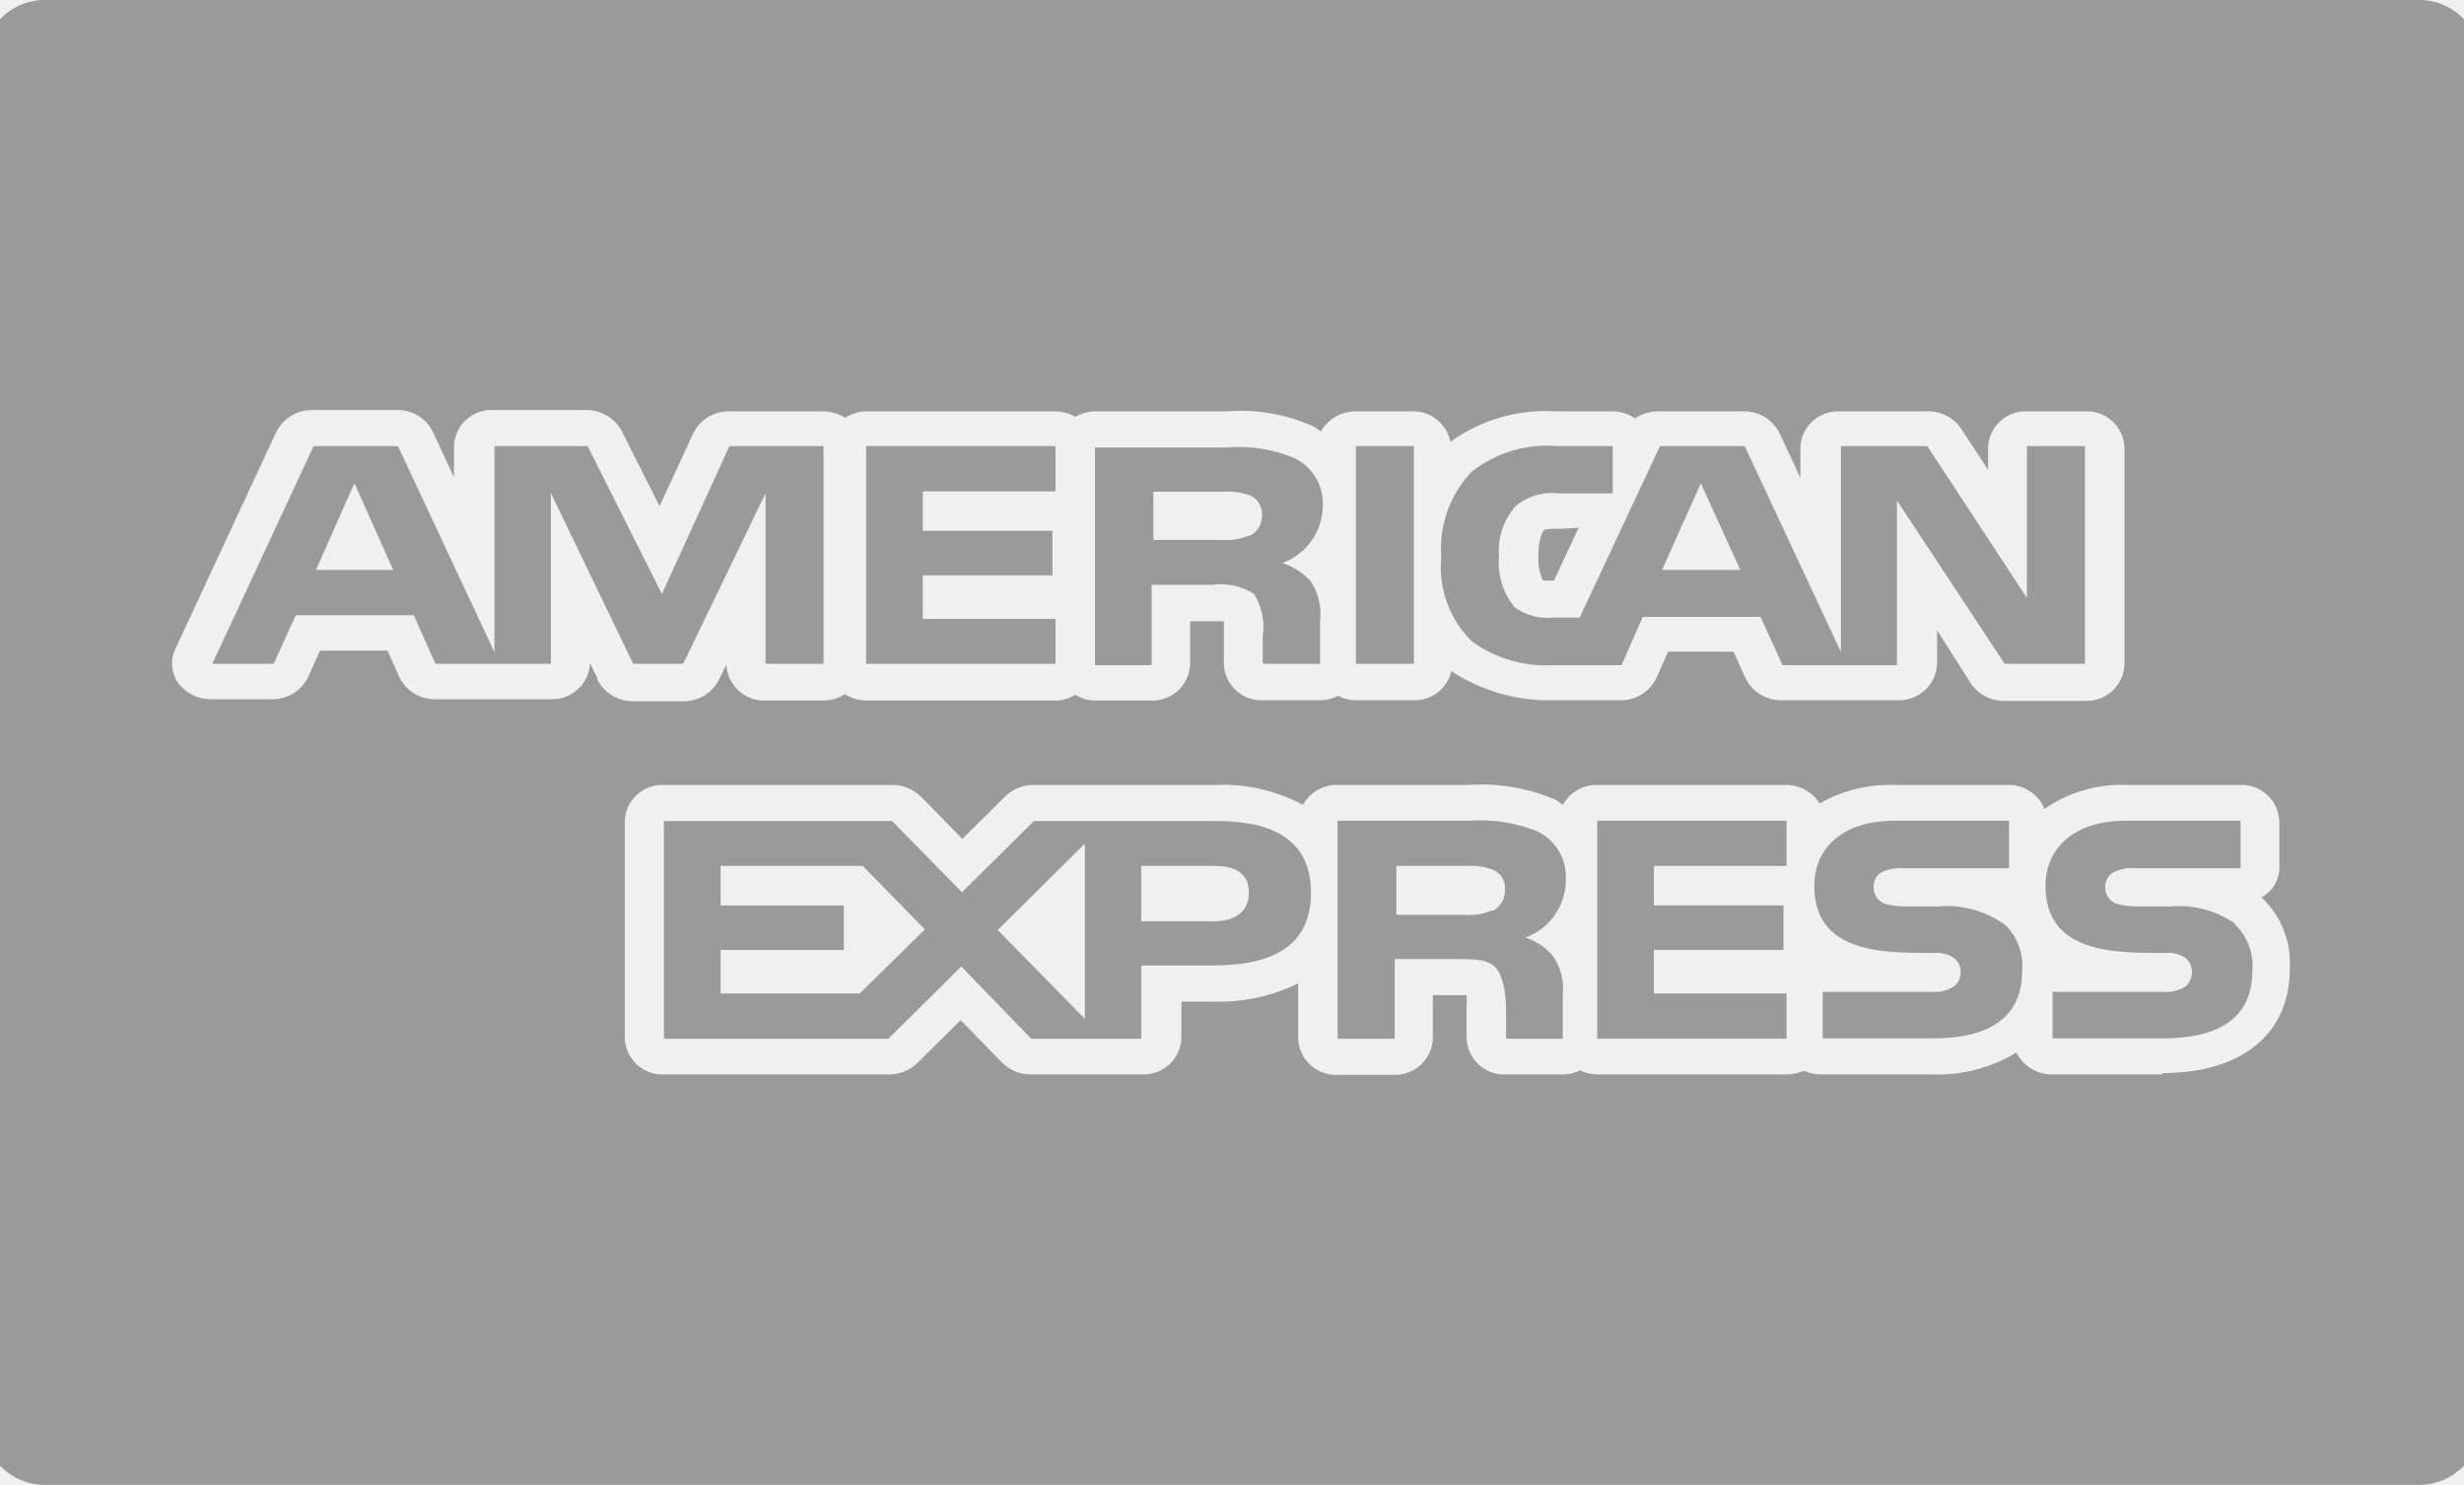
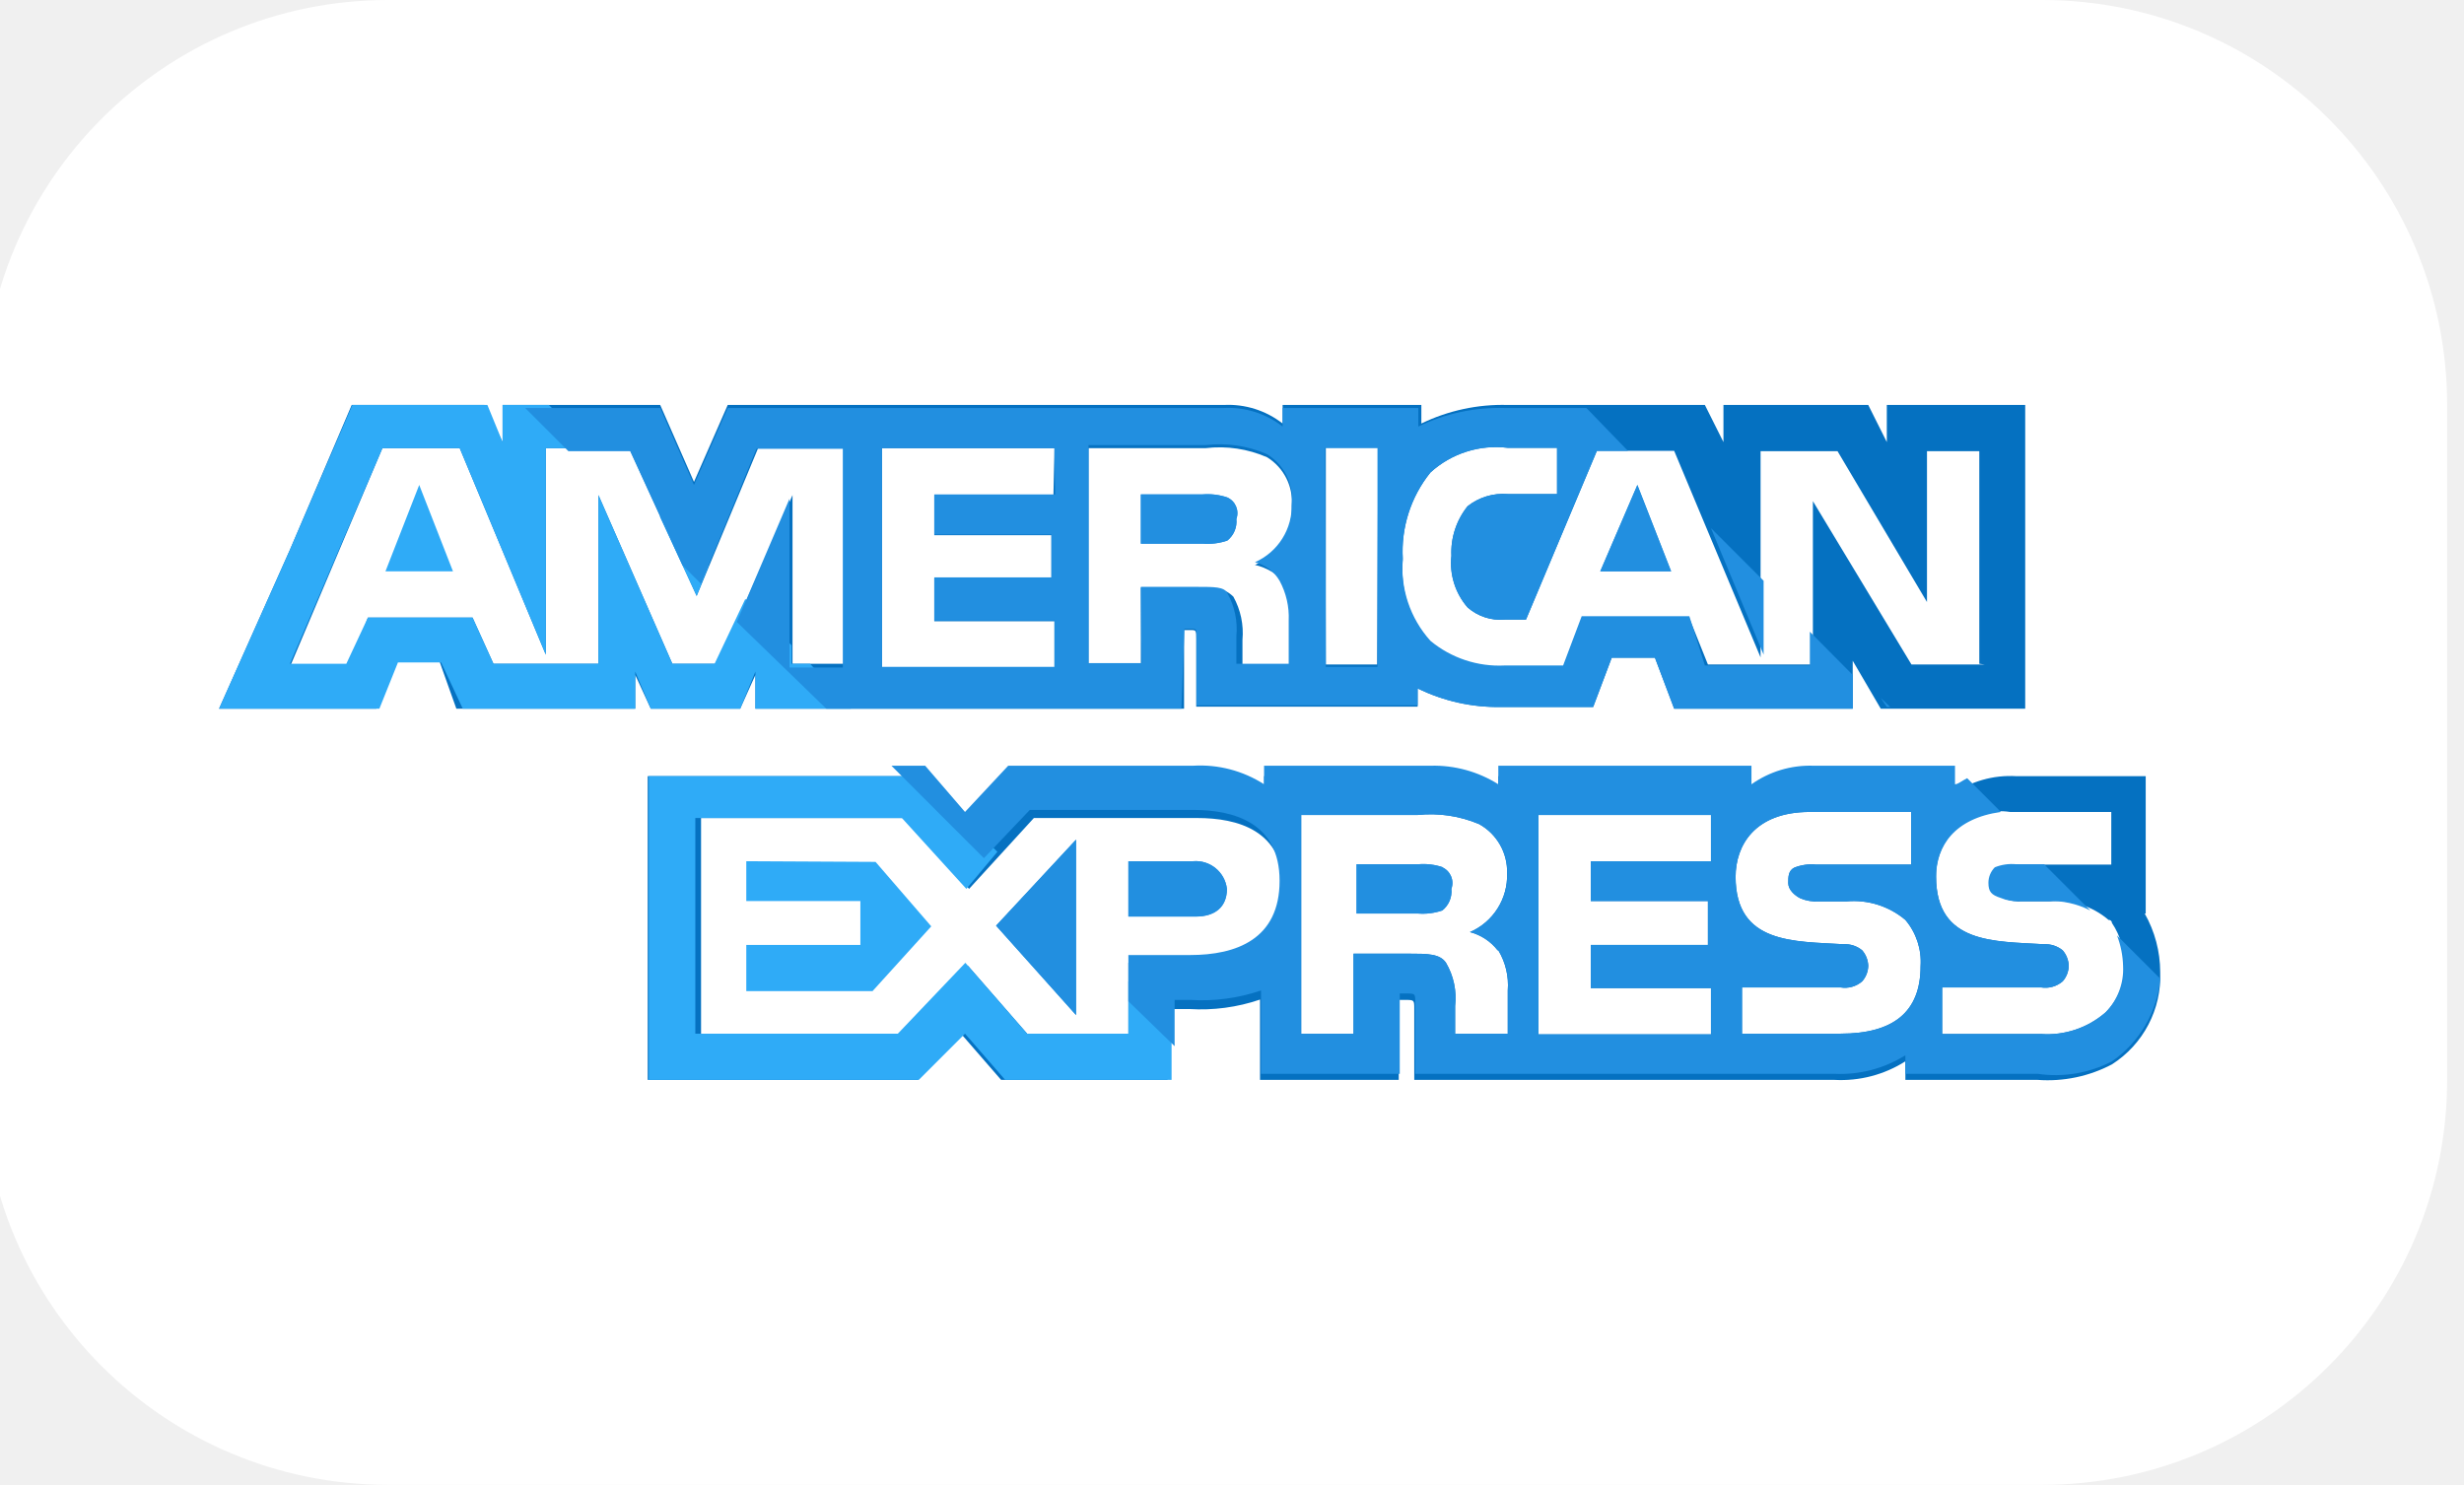
<svg xmlns="http://www.w3.org/2000/svg" id="Layer_1" data-name="Layer 1" viewBox="0 0 73 44">
  <defs>
-     <style>.cls-1{fill:#9a9a9a;}</style>
+     <style>.cls-1{fill:#fff;}.cls-2{fill:#2fabf7;}.cls-3{fill:#228fe0;}.cls-4{fill:#0571c1;}</style>
  </defs>
-   <path class="cls-1" d="M71.59,0H1.41A1.83,1.83,0,0,0-.5,1.75v40.5A1.83,1.83,0,0,0,1.41,44H71.59a1.83,1.83,0,0,0,1.91-1.75V1.75A1.83,1.83,0,0,0,71.59,0ZM17.7,20.1l-.22-.45v0a1.12,1.12,0,0,1-1.16,1.07H12.9a1.16,1.16,0,0,1-1.07-.66l-.35-.78h-2l-.35.78a1.16,1.16,0,0,1-1.07.66H6.28a1.2,1.2,0,0,1-1-.48,1,1,0,0,1-.09-1l3-6.45a1.18,1.18,0,0,1,1.07-.64h2.5a1.16,1.16,0,0,1,1.06.64l.63,1.35v-.93a1.11,1.11,0,0,1,1.17-1.06h2.74a1.19,1.19,0,0,1,1.06.62L19.54,15l1-2.16a1.16,1.16,0,0,1,1.07-.65h2.8a1.23,1.23,0,0,1,.63.19,1.19,1.19,0,0,1,.62-.19h5.62a1.26,1.26,0,0,1,.58.16,1.22,1.22,0,0,1,.58-.16h3.87a5.28,5.28,0,0,1,2.61.45,1.59,1.59,0,0,1,.21.15,1.18,1.18,0,0,1,1-.6h1.71a1.12,1.12,0,0,1,1.13.9,4.86,4.86,0,0,1,3.15-.9h1.63a1.15,1.15,0,0,1,.69.21,1.2,1.2,0,0,1,.7-.21h2.51a1.17,1.17,0,0,1,1.07.64l.62,1.33v-.91a1.11,1.11,0,0,1,1.16-1.06H57.1a1.17,1.17,0,0,1,1,.51l.8,1.22v-.67a1.11,1.11,0,0,1,1.16-1.06h1.72a1.11,1.11,0,0,1,1.16,1.06v6.45a1.12,1.12,0,0,1-1.16,1.07H59.39a1.18,1.18,0,0,1-1-.52l-1-1.57v1a1.13,1.13,0,0,1-1.17,1.07H52.78a1.17,1.17,0,0,1-1.07-.66l-.35-.78H49.42l-.34.77a1.17,1.17,0,0,1-1.08.67H46a5.26,5.26,0,0,1-3-.86,1.11,1.11,0,0,1-1.11.86H40.16a1.14,1.14,0,0,1-.52-.13,1.14,1.14,0,0,1-.52.13h-1.7a1.11,1.11,0,0,1-1.16-1.06v-.95c0-.09,0-.22,0-.33h-1v1.28a1.12,1.12,0,0,1-1.16,1.07H32.44a1.13,1.13,0,0,1-.58-.17,1.19,1.19,0,0,1-.59.17H25.66a1.23,1.23,0,0,1-.63-.19,1.19,1.19,0,0,1-.62.19H22.69a1.12,1.12,0,0,1-1.17-1.07v0l-.22.45a1.16,1.16,0,0,1-1.06.64H18.76a1.18,1.18,0,0,1-1.06-.64ZM64.08,31.84H60.81a1.18,1.18,0,0,1-1.07-.65,4.54,4.54,0,0,1-2.53.65H53.94a1.35,1.35,0,0,1-.5-.11,1.41,1.41,0,0,1-.51.11h-5.6a1.28,1.28,0,0,1-.52-.12,1.2,1.2,0,0,1-.51.12H44.62a1.12,1.12,0,0,1-1.17-1.06v-.94a2,2,0,0,0,0-.35h-1v1.3a1.12,1.12,0,0,1-1.16,1.06H39.62a1.12,1.12,0,0,1-1.16-1.06V29.14a5.32,5.32,0,0,1-2.55.54H35v1.1a1.12,1.12,0,0,1-1.16,1.06H30.54a1.19,1.19,0,0,1-.86-.36l-1.22-1.25L27.18,31.5a1.21,1.21,0,0,1-.86.34H19.67a1.12,1.12,0,0,1-1.16-1.06V24.33a1.11,1.11,0,0,1,1.16-1.07h6.76a1.22,1.22,0,0,1,.86.35l1.22,1.25,1.27-1.26a1.2,1.2,0,0,1,.85-.34H36a5,5,0,0,1,2.6.59,1.15,1.15,0,0,1,1-.59H43.5a5.61,5.61,0,0,1,2.57.43,1.88,1.88,0,0,1,.23.16,1.15,1.15,0,0,1,1-.59h5.61a1.17,1.17,0,0,1,1,.55,4.17,4.17,0,0,1,2.21-.55h3.37a1.14,1.14,0,0,1,1.08.71A4,4,0,0,1,63,23.26h3.37a1.12,1.12,0,0,1,1.16,1.07V25.7a1,1,0,0,1-.53.89l0,0a2.68,2.68,0,0,1,.84,2.11c0,1.94-1.42,3.1-3.8,3.1Zm0,0" />
-   <path class="cls-1" d="M38,16.68A1.82,1.82,0,0,0,39.19,15a1.49,1.49,0,0,0-.85-1.43,4.28,4.28,0,0,0-2-.31H32.44v6.45h1.68V17.33h1.8a1.81,1.81,0,0,1,1.23.27,1.84,1.84,0,0,1,.26,1.26v.81h1.7V18.41a1.79,1.79,0,0,0-.28-1.19,2,2,0,0,0-.84-.54Zm-1-.81a1.77,1.77,0,0,1-.83.13h-2V14.57h2.07a2,2,0,0,1,.8.11.61.61,0,0,1,.35.57.66.66,0,0,1-.35.62Zm0,0" />
-   <rect class="cls-1" x="40.17" y="13.22" width="1.72" height="6.45" />
-   <path class="cls-1" d="M60.05,13.22v4.5l-2.95-4.5H54.54v6.1l-2.85-6.1H49.18L46.8,18.3h-.75A1.7,1.7,0,0,1,44.88,18a2.06,2.06,0,0,1-.47-1.51A2,2,0,0,1,44.9,15a1.68,1.68,0,0,1,1.29-.38h1.59V13.22H46.16a3.62,3.62,0,0,0-2.55.75,3.29,3.29,0,0,0-.91,2.53A3.09,3.09,0,0,0,43.6,19a3.74,3.74,0,0,0,2.44.71h2l.63-1.43h3.49l.65,1.43H56.2V14.83l3.19,4.84h2.38V13.22ZM49.24,16.89l1.15-2.57,1.17,2.57Zm0,0" />
-   <path class="cls-1" d="M46.2,15.67c-.4,0-.44,0-.49.08a1.56,1.56,0,0,0-.13.7,1.51,1.51,0,0,0,.13.75,1.83,1.83,0,0,0,.33,0l.73-1.56Zm0,0" />
-   <path class="cls-1" d="M52.93,25.66V24.32H47.32v6.46h5.61V29.44H49V28.15h3.84V26.83H49V25.66Zm0,0" />
-   <path class="cls-1" d="M36,24.33H30.63L28.5,26.44l-2.07-2.11H19.67v6.45h6.65l2.16-2.14,2.07,2.14h3.26V28.61h2.1c1.47,0,2.93-.37,2.93-2.16s-1.5-2.13-2.84-2.12ZM25.47,29.44H21.35V28.15H25V26.83H21.35V25.66h4.21l1.84,1.88Zm6.67.75-2.58-2.63L32.14,25ZM36,27.3H33.81V25.66H36c.61,0,1,.23,1,.79s-.4.85-1.05.85Zm0,0" />
-   <path class="cls-1" d="M45.2,27.78a1.82,1.82,0,0,0,1.19-1.72,1.48,1.48,0,0,0-.86-1.43,4.48,4.48,0,0,0-2-.31H39.63v6.46h1.69V28.42h1.79c.61,0,1,0,1.23.29s.28.87.28,1.26v.81H46.3V29.5A1.72,1.72,0,0,0,46,28.32a1.75,1.75,0,0,0-.82-.54Zm-1-.8a1.79,1.79,0,0,1-.83.13h-2V25.66h2.07a1.85,1.85,0,0,1,.81.12.6.6,0,0,1,.34.58.7.7,0,0,1-.34.62Zm0,0" />
-   <path class="cls-1" d="M59.35,27.37a2.91,2.91,0,0,0-1.92-.51l-.9,0a2.37,2.37,0,0,1-.66-.07.5.5,0,0,1-.36-.48.48.48,0,0,1,.25-.47,1.29,1.29,0,0,1,.67-.11h3.09V24.32H56.15c-1.77,0-2.4,1-2.4,1.92,0,2,2,2,3.53,2a.93.93,0,0,1,.6.14.53.53,0,0,1,.21.43.55.55,0,0,1-.2.42,1.07,1.07,0,0,1-.69.16H54v1.38h3.27c1.69,0,2.64-.64,2.64-2a1.7,1.7,0,0,0-.51-1.37Zm0,0" />
-   <path class="cls-1" d="M21.61,13.22l-2,4.38-2.2-4.38H14.65v6.11l-2.86-6.11H9.29l-3,6.45H8.11l.65-1.44h3.5l.64,1.44h3.42V14.61l2.44,5.06h1.48l2.44-5.05v5.05h1.72V13.22ZM9.36,16.89l1.14-2.57,1.15,2.57Zm0,0" />
-   <path class="cls-1" d="M31.27,14.56V13.22H25.66v6.45h5.61V18.34H27.34V17.05h3.84V15.73H27.34V14.56Zm0,0" />
-   <path class="cls-1" d="M66.22,27.37a2.91,2.91,0,0,0-1.92-.51l-.91,0a2.34,2.34,0,0,1-.65-.07.5.5,0,0,1-.37-.48.49.49,0,0,1,.26-.47,1.25,1.25,0,0,1,.67-.11h3.08V24.32H63c-1.76,0-2.4,1-2.4,1.92,0,2,2,2,3.54,2a.93.93,0,0,1,.6.14.52.52,0,0,1,.2.43.57.57,0,0,1-.19.42,1.07,1.07,0,0,1-.69.16H60.81v1.38h3.28c1.69,0,2.64-.64,2.64-2a1.7,1.7,0,0,0-.51-1.37Zm0,0" />
+   <rect class="cls-1" x="-0.5" width="73" height="44" rx="12" />
+   <path class="cls-2" d="M11.42,16.93h2l-1-2.56Zm0,0" />
+   <path class="cls-3" d="M36.36,14.74a1.83,1.83,0,0,0-.73-.09H33.8v1.46h1.83a1.83,1.83,0,0,0,.73-.09.72.72,0,0,0,.27-.64.51.51,0,0,0-.27-.64Zm0,0" />
+   <path class="cls-4" d="M55.9,12v1.1L55.35,12H51.06v1.1L50.51,12H44.67a5.5,5.5,0,0,0-2.56.55V12H38v.55A2.61,2.61,0,0,0,36.26,12H21.56l-1,2.28-1-2.28H14.89v1.1L14.35,12H10.42L8.59,16.29,6.49,21h4.66l.55-1.46H13L13.52,21h5.3V20L19.28,21h2.65L22.38,20V21h12.7V18.67h.18c.18,0,.18,0,.18.27v2H42V20.4a5.39,5.39,0,0,0,2.46.55h2.74l.55-1.46h1.28L49.6,21h5.29V19.58L55.72,21H60V12ZM25,19.67H23.48v-5l-2.19,5H19.92l-2.19-5v5H14.62L14,18.3h-3.1l-.55,1.46H8.59l2.74-6.48h2.29l2.55,6.12V13.28h2.47l2,4.38,1.82-4.38H25Zm6.21-5H27.68v1.19h3.47v1.27H27.68v1.28h3.56v1.37H26.13V13.28h5.11Zm6.85,2.65a2.29,2.29,0,0,1,.27,1.18v1.28H36.81v-.82a2.22,2.22,0,0,0-.27-1.28c-.28-.27-.55-.27-1.1-.27H33.8v2.37H32.25V13.28h3.47a3.51,3.51,0,0,1,1.82.27A1.55,1.55,0,0,1,38.27,15a1.82,1.82,0,0,1-1.09,1.74,1.69,1.69,0,0,1,.91.55Zm2.74,2.37H39.28V13.19h1.55Zm18,0H56.63l-2.92-4.84v4.84H50.6l-.55-1.37H46.86l-.55,1.46H44.58a3.19,3.19,0,0,1-2.2-.73,3.24,3.24,0,0,1-.82-2.46A3.73,3.73,0,0,1,42.38,14a2.88,2.88,0,0,1,2.29-.73h1.46v1.37H44.67a1.7,1.7,0,0,0-1.19.36A2.19,2.19,0,0,0,43,16.47,2,2,0,0,0,43.48,18a1.47,1.47,0,0,0,1.1.36h.63l2.1-5H49.6l2.56,6.12V13.37h2.28l2.65,4.47V13.37h1.55v6.3Zm0,0" />
+   <path class="cls-3" d="M47.41,16.93h2.1l-1-2.56Zm0,0" />
+   <path class="cls-3" d="M31.88,30.08v-5.2l-2.37,2.55Zm0,0" />
+   <path class="cls-2" d="M22.11,25.52V26.7h3.38V28H22.11v1.37h3.74l1.74-1.92-1.65-1.91Zm0,0" />
+   <path class="cls-3" d="M35.35,25.52H33.43v1.64h2c.55,0,.92-.27.92-.82a.93.93,0,0,0-1-.82Zm0,0" />
+   <path class="cls-4" d="M63.57,27.07V23H59.74a3,3,0,0,0-1.92.55V23h-4.2a2.89,2.89,0,0,0-1.83.55V23h-7.4v.55a3.51,3.51,0,0,0-2-.55H37.45v.55a3.43,3.43,0,0,0-2.1-.55H29.87l-1.28,1.37L27.41,23H19.19v9h8l1.28-1.37,1.19,1.37h4.93v-2.1h.64a5.44,5.44,0,0,0,2.1-.28V32h4.11V29.63h.18c.28,0,.28,0,.28.27V32H54.35a3.56,3.56,0,0,0,2.1-.55V32h3.92a4.08,4.08,0,0,0,2.2-.46A3.1,3.1,0,0,0,64,28.8a3.53,3.53,0,0,0-.46-1.73ZM35.26,28.53H33.43v2.19H30.51l-1.83-2.1-1.91,2.1h-6V24.24h6.12l1.82,2.1,1.92-2.1h4.84c1.19,0,2.56.36,2.56,2.1s-1.37,2.19-2.74,2.19Zm9.13-.37a2,2,0,0,1,.28,1.19v1.28H43.11v-.82a2.06,2.06,0,0,0-.27-1.28c-.18-.27-.55-.27-1.1-.27H40.1v2.37H38.55V24.15H42a3.69,3.69,0,0,1,1.82.27,1.61,1.61,0,0,1,.83,1.46,1.83,1.83,0,0,1-1.1,1.74,1.53,1.53,0,0,1,.82.54Zm6.3-2.64H47.13V26.7H50.6V28H47.13v1.28h3.56v1.37H45.58V24.15h5.11Zm3.84,5.11H51.61V29.26h2.92a.78.78,0,0,0,.64-.18.72.72,0,0,0,.18-.46.74.74,0,0,0-.18-.46.79.79,0,0,0-.55-.18c-1.46-.09-3.2,0-3.2-2,0-.91.55-1.92,2.2-1.92h3v1.56H53.8a1.38,1.38,0,0,0-.64.09c-.18.09-.18.27-.18.46s.18.36.36.45a1.2,1.2,0,0,0,.55.09h.82a2.37,2.37,0,0,1,1.74.55,1.92,1.92,0,0,1,.45,1.37c0,1.37-.82,2-2.37,2ZM62.38,30a2.62,2.62,0,0,1-1.91.64H57.54V29.26h2.93a.79.79,0,0,0,.64-.18.72.72,0,0,0,.18-.46.74.74,0,0,0-.18-.46.81.81,0,0,0-.55-.18c-1.46-.09-3.2,0-3.2-2a1.9,1.9,0,0,1,2.19-1.92h3v1.56H59.83a1.36,1.36,0,0,0-.64.09c-.19.09-.19.27-.19.46s.1.36.37.45a1.18,1.18,0,0,0,.55.09h.82a2.33,2.33,0,0,1,1.73.55.09.09,0,0,1,.1.09,2.13,2.13,0,0,1,.36,1.28A1.83,1.83,0,0,1,62.38,30Zm0,0" />
+   <path class="cls-3" d="M42.75,25.7a1.8,1.8,0,0,0-.73-.09H40.19v1.46H42a1.8,1.8,0,0,0,.73-.09.72.72,0,0,0,.27-.64.51.51,0,0,0-.27-.64Zm0,0" />
+   <path class="cls-3" d="M36.36,14.74a1.83,1.83,0,0,0-.73-.09H33.8v1.46h1.83a1.83,1.83,0,0,0,.73-.09.72.72,0,0,0,.27-.64.51.51,0,0,0-.27-.64Zm0,0" />
+   <path class="cls-3" d="M47.41,16.93h2.1l-1-2.56Zm0,0" />
+   <path class="cls-3" d="M31.88,30.08v-5.2l-2.37,2.55Zm0,0" />
+   <path class="cls-3" d="M35.35,25.52H33.43v1.64h2c.55,0,.92-.27.92-.82a.93.93,0,0,0-1-.82Zm0,0" />
+   <path class="cls-3" d="M42.75,25.7a1.8,1.8,0,0,0-.73-.09H40.19v1.46H42a1.8,1.8,0,0,0,.73-.09.72.72,0,0,0,.27-.64.51.51,0,0,0-.27-.64Zm0,0" />
+   <path class="cls-2" d="M34.71,30.45l-1.28-1.37v1.55h-3l-1.83-2.1-2,2.1h-6V24.24h6.12l1.91,2.1.92-1.1L27.22,23h-8v9h8l1.37-1.37,1.19,1.37h4.93Zm0,0" />
+   <path class="cls-2" d="M25.21,21,24,19.67h-.55v-.55l-1.37-1.37-.91,1.92H19.92l-2.19-5v5H14.62L14,18.3h-3.1l-.64,1.37H8.59l2.74-6.39h2.29l2.55,6.12V13.28h1.37L16.26,12H14.89v1.1L14.44,12h-4L8.59,16.29,6.49,21h4.75l.55-1.37h1.28L13.71,21h5.11v-1.1l.46,1.1h2.65l.45-1.1V21Zm0,0" />
+   <path class="cls-2" d="M21,16.75l-1.46-1.46,1.1,2.37Zm0,0" />
+   <path class="cls-3" d="M62.57,31.45A3.34,3.34,0,0,0,64,29l-1.28-1.28a2.72,2.72,0,0,1,.18.91A1.83,1.83,0,0,1,62.38,30a2.62,2.62,0,0,1-1.91.64H57.54V29.26h2.93a.79.79,0,0,0,.64-.18.72.72,0,0,0,.18-.46.74.74,0,0,0-.18-.46.81.81,0,0,0-.55-.18c-1.46-.09-3.2,0-3.2-2,0-.91.55-1.73,1.92-1.92l-1-1c-.18.09-.27.18-.36.18v-.55h-4.2a3,3,0,0,0-1.83.55v-.55H44.39v.55a3.59,3.59,0,0,0-2-.55H37.45v.55a3.5,3.5,0,0,0-2.1-.55H29.87l-1.28,1.37-1.18-1.37h-1l2.74,2.74L30.51,24h4.84c1.19,0,2.56.37,2.56,2.1s-1.28,2.2-2.65,2.2H33.43v1.37L34.8,31V29.63h.46a5.44,5.44,0,0,0,2.1-.28v2.47h4.11V29.44h.18c.28,0,.28,0,.28.28v2.1H54.35a3.63,3.63,0,0,0,2.1-.55v.55h3.92a3.62,3.62,0,0,0,2.2-.37ZM44.39,28.16a2,2,0,0,1,.28,1.19v1.28H43.11v-.82a2.06,2.06,0,0,0-.27-1.28c-.18-.27-.55-.27-1.1-.27H40.1v2.37H38.55V24.15H42a3.69,3.69,0,0,1,1.82.27,1.61,1.61,0,0,1,.83,1.46,1.83,1.83,0,0,1-1.1,1.74,1.53,1.53,0,0,1,.82.54Zm6.3-2.64H47.13V26.7H50.6V28H47.13v1.28h3.56v1.37H45.58V24.15h5.11Zm3.84,5.11H51.61V29.26h2.92a.78.78,0,0,0,.64-.18.72.72,0,0,0,.18-.46.74.74,0,0,0-.18-.46.79.79,0,0,0-.55-.18c-1.46-.09-3.2,0-3.2-2,0-.91.55-1.92,2.2-1.92h3v1.56H53.8a1.38,1.38,0,0,0-.64.09c-.18.09-.18.27-.18.46s.18.36.36.45a1.2,1.2,0,0,0,.55.09h.82a2.37,2.37,0,0,1,1.74.55,1.92,1.92,0,0,1,.45,1.37c0,1.37-.82,2-2.37,2Zm0,0" />
+   <path class="cls-3" d="M58.91,26.16c0,.27.09.36.37.45a1.16,1.16,0,0,0,.55.09h.82a2.58,2.58,0,0,1,1.28.28l-1.37-1.37h-.82a1.36,1.36,0,0,0-.64.09.65.65,0,0,0-.19.46Zm0,0" />
+   <path class="cls-3" d="M55.72,20.68l.18.27H56Zm0,0" />
+   <path class="cls-3" d="M50.69,15.65l1.56,3.75V17.21Zm0,0" />
+   <path class="cls-3" d="M21.56,12.09l-1,2.28-1-2.28h-4l1.28,1.28h1.83l1.55,3.38.55.55,1.64-4h2.56v6.48H23.39v-5l-1.56,3.65L24.48,21H35l.09-2.37h.18c.18,0,.18,0,.18.27v2H42V20.4a5.39,5.39,0,0,0,2.46.55h2.74l.55-1.46h1.28L49.6,21h5.29V20l-1.27-1.28v1H50.51l-.46-1.46H46.86l-.55,1.46H44.58a3.19,3.19,0,0,1-2.2-.73,3.24,3.24,0,0,1-.82-2.46A3.73,3.73,0,0,1,42.38,14a2.88,2.88,0,0,1,2.29-.73h1.46v1.37H44.67a1.7,1.7,0,0,0-1.19.36A2.19,2.19,0,0,0,43,16.47,2,2,0,0,0,43.48,18a1.47,1.47,0,0,0,1.1.36h.63l2.1-5h.92L47,12.09H44.58a5.5,5.5,0,0,0-2.56.55v-.55H38v.55a2.61,2.61,0,0,0-1.74-.55m3,1.19h1.55v6.48H39.28Zm-8,1.37H27.68v1.19h3.47v1.27H27.68v1.28h3.56v1.37H26.13V13.28h5.11Zm2.56,5H32.25V13.19h3.47a3.51,3.51,0,0,1,1.82.27,1.55,1.55,0,0,1,.73,1.46,1.83,1.83,0,0,1-1.09,1.74,1.18,1.18,0,0,1,.73.55,2.27,2.27,0,0,1,.27,1.18v1.28H36.63v-.82a2.21,2.21,0,0,0-.27-1.28c-.1-.18-.37-.18-.92-.18H33.8Zm0,0" />
</svg>
